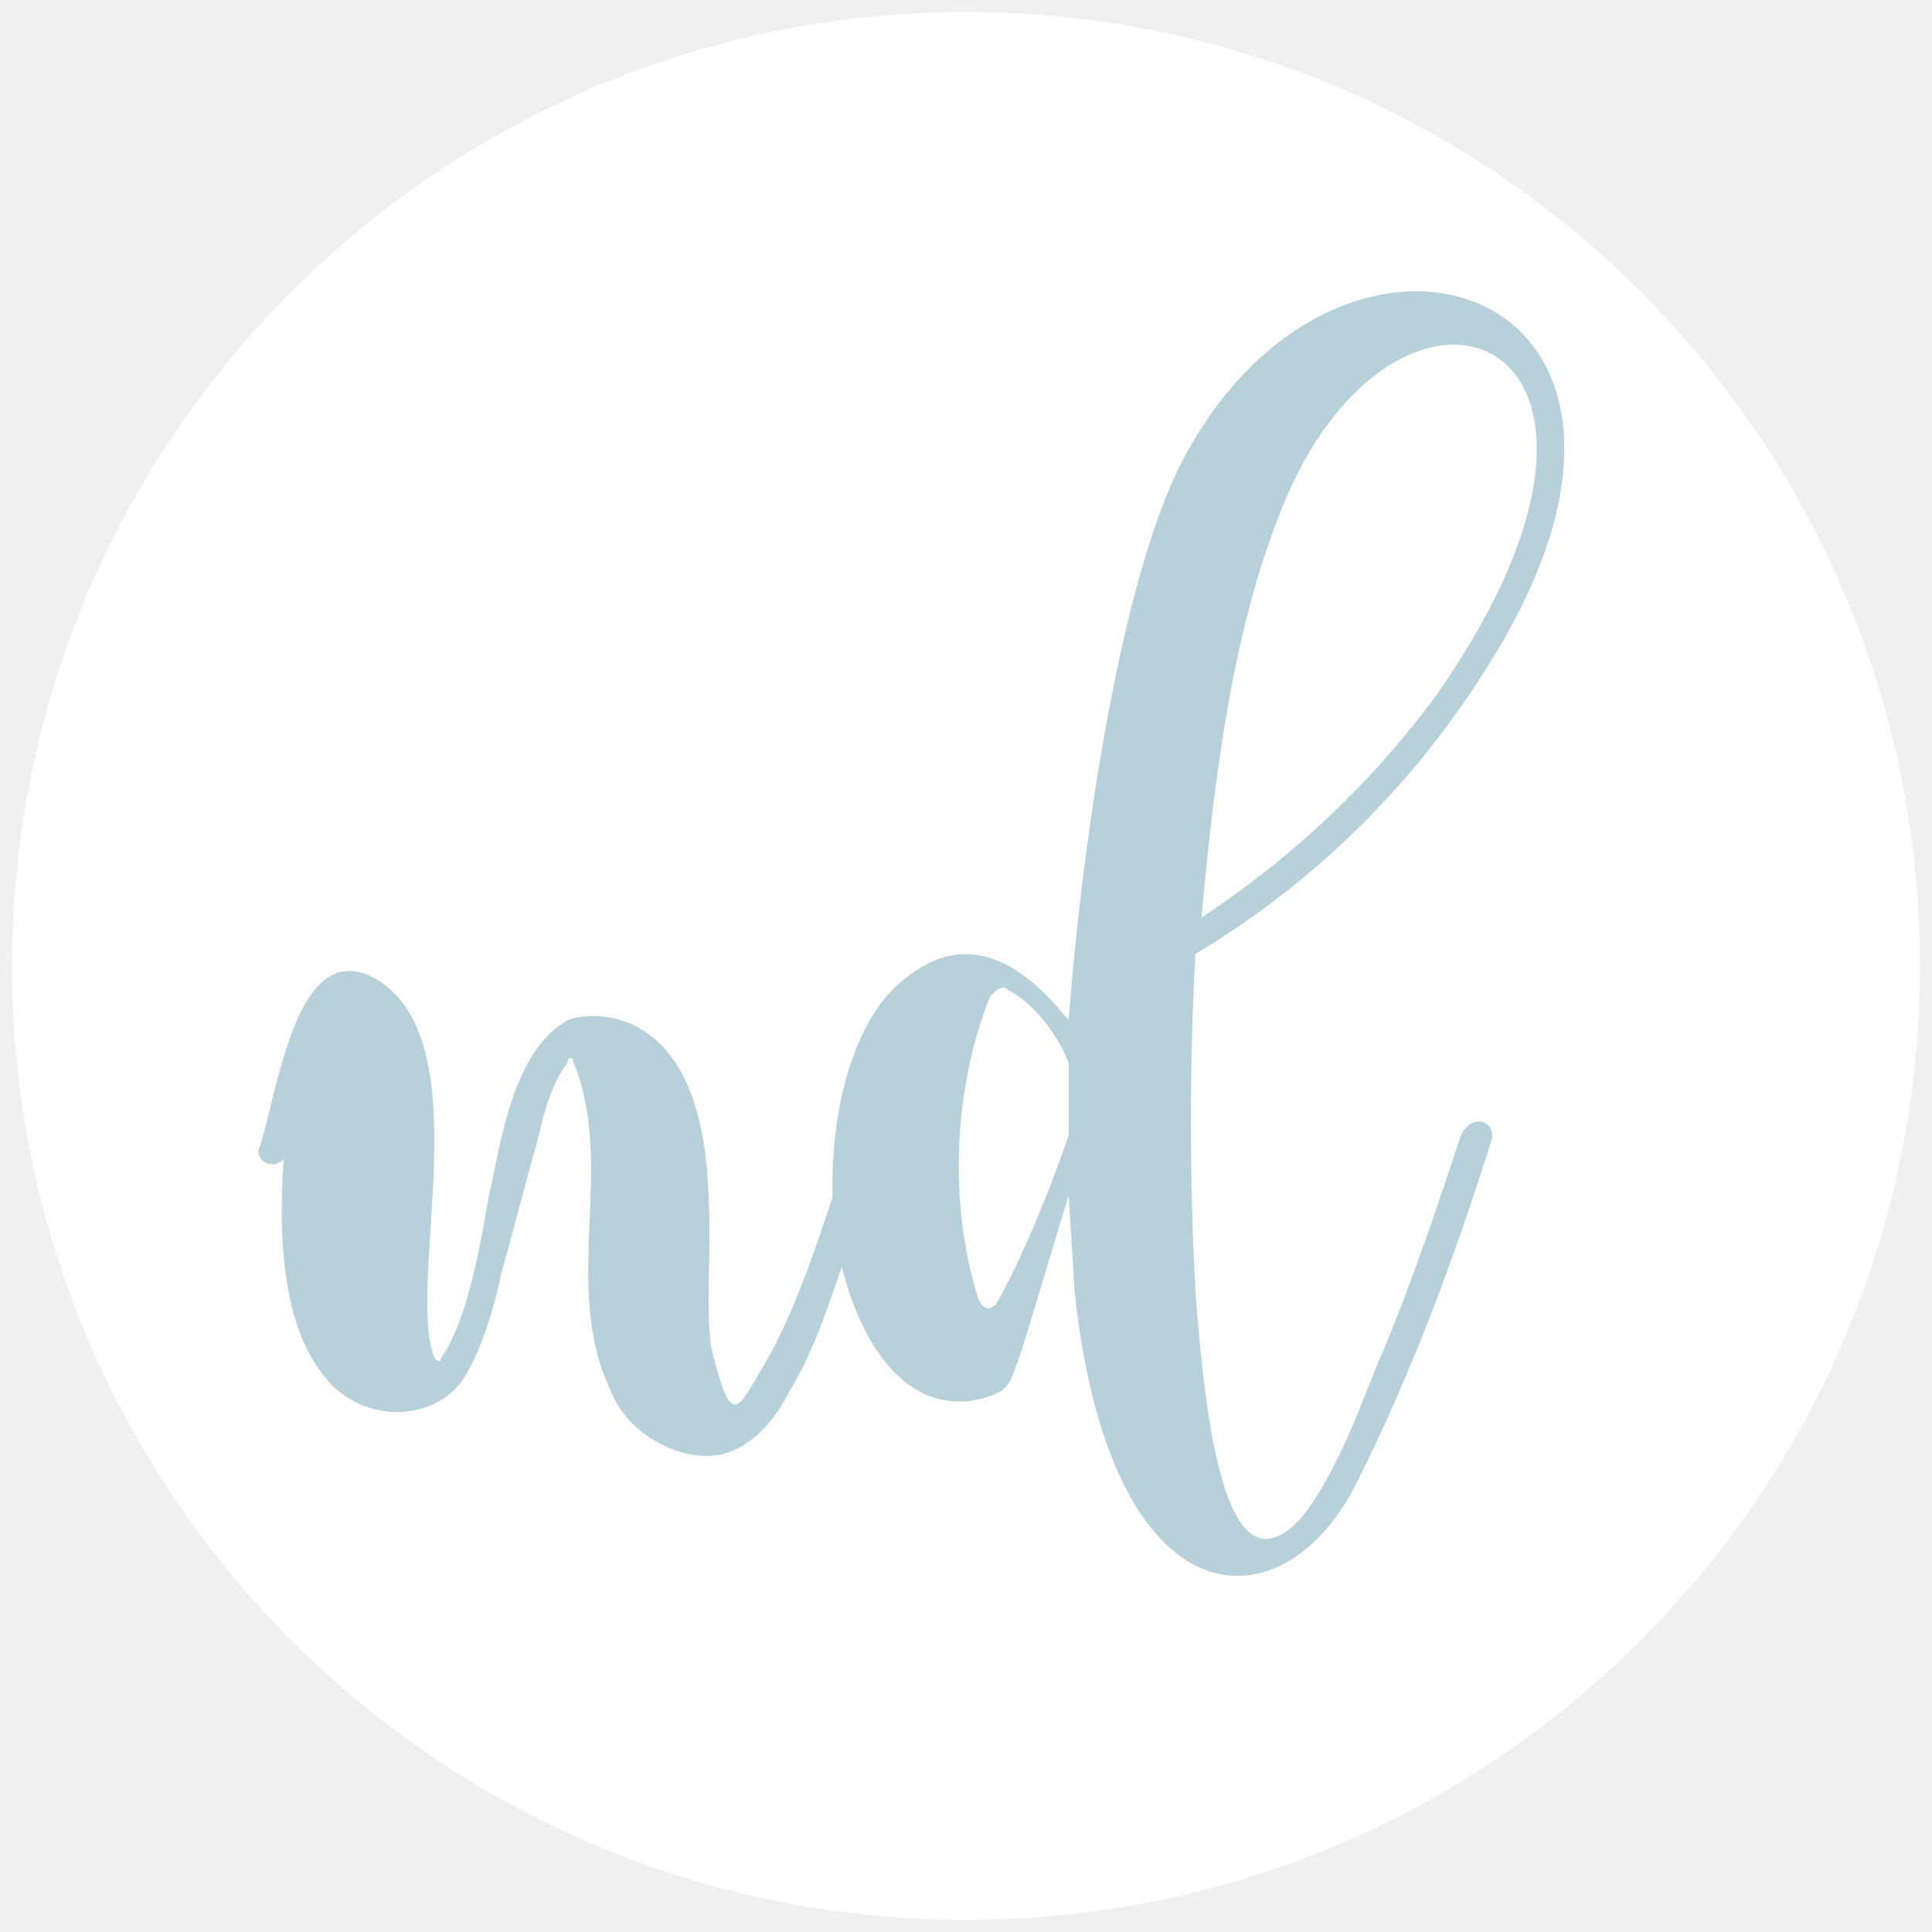
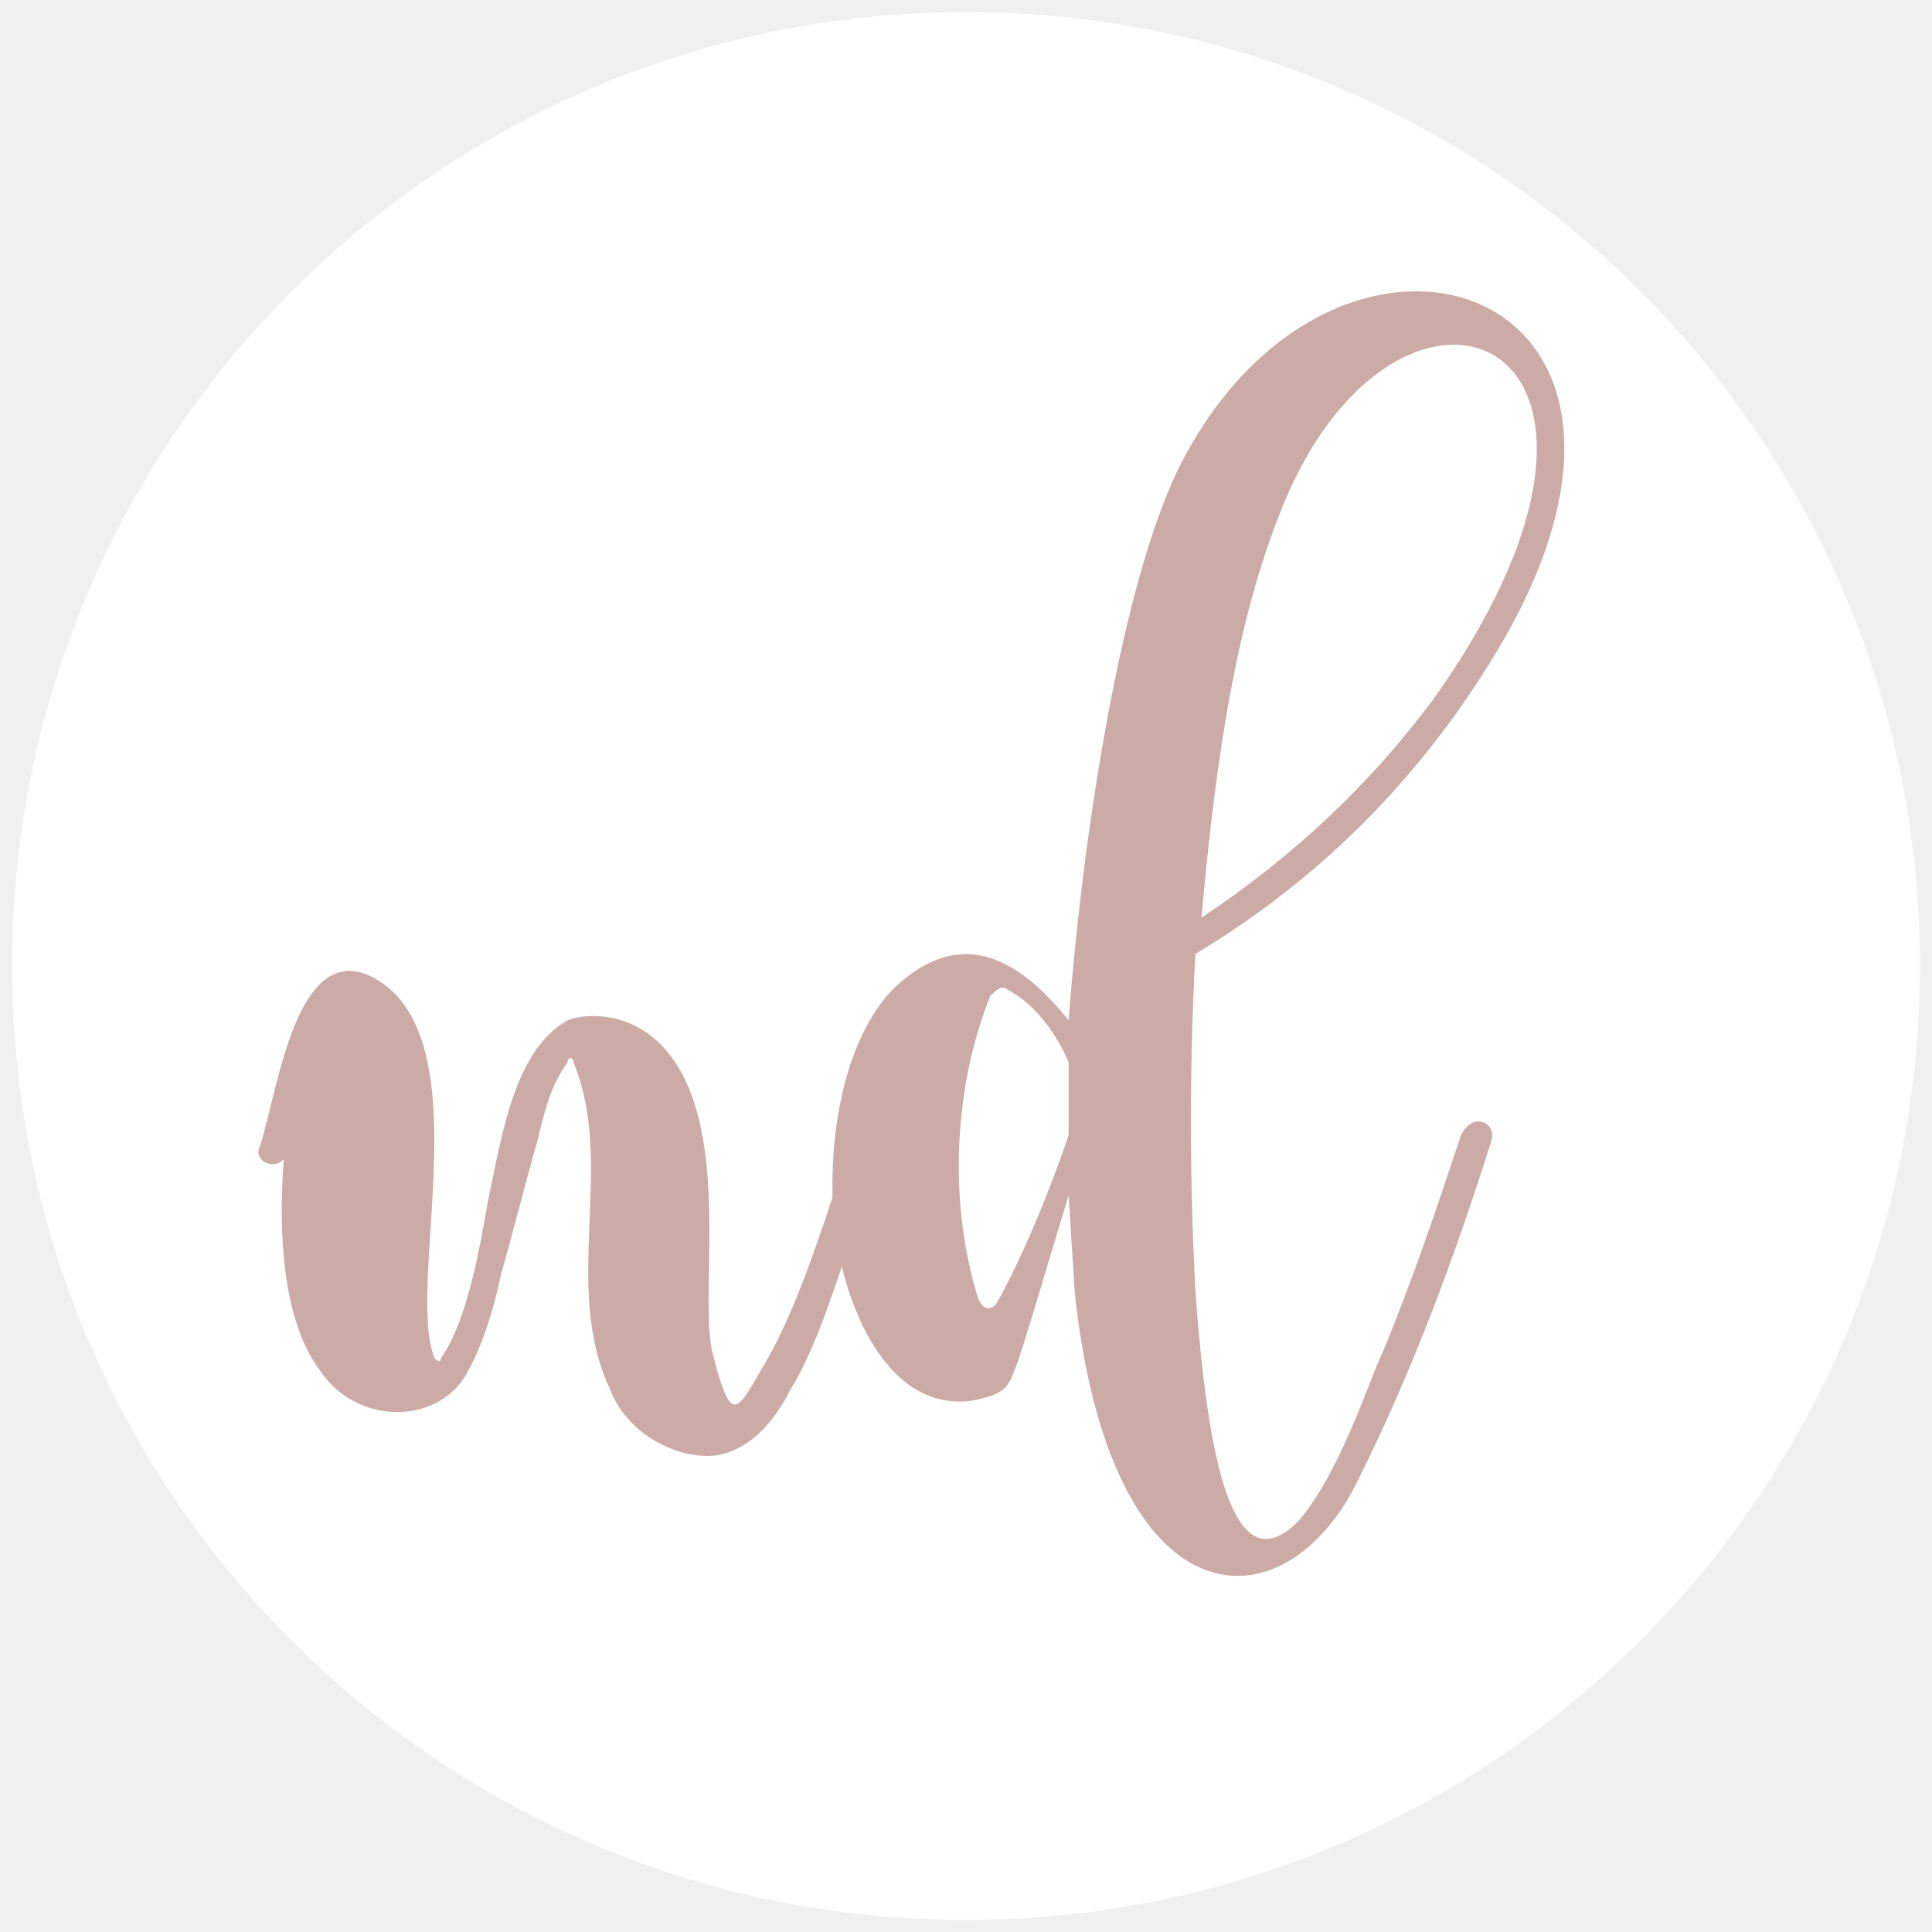
- <svg xmlns="http://www.w3.org/2000/svg" enable-background="new 0 0 32 32" viewBox="0 0 32 32">
-   <circle cx="16" cy="16" fill="#fff" r="15.8" />
-   <g enable-background="new" fill="#b7d0d9">
-     <path d="m14.7 18.8c-.1.3-.3.7-.4 1.2-.4 1-.7 2.2-1.2 3-.3.6-.7 1-1.2 1.1-.6.1-1.5-.3-1.8-1.1-.8-1.7.1-3.7-.6-5.4 0-.1-.1-.1-.1 0-.3.4-.4.9-.5 1.3-.2.7-.4 1.5-.6 2.2-.1.5-.3 1.2-.6 1.7-.5.8-1.8.8-2.4-.1-.6-.8-.7-2.2-.6-3.5-.2.2-.5 0-.4-.2.3-.9.6-3.5 1.9-2.8 1.8 1 .5 5.1 1 6.3 0 0 .1.1.1 0 .5-.7.7-2.2.8-2.7.2-.9.4-2.4 1.3-2.9.2-.1 1.4-.3 2 1.1s.2 3.6.4 4.4c.3 1.2.4 1 .8.3.5-.8.9-2 1.2-2.9.2-.5.3-.9.4-1.2.1-.1.2-.2.3-.1.2 0 .3.2.2.3z" />
-     <path d="m24.7 18.9c-.6 1.9-1.3 3.8-2.2 5.6-1.2 2.5-4.1 2.5-4.7-3.1l-.1-1.6c-.4 1.3-.8 2.7-.9 2.9-.1.3-.2.4-.7.5-1.5.2-2.2-1.8-2.3-3.1-.1-1.8.4-3.3 1.2-3.9 1-.8 1.9-.3 2.7.7.2-2.7.8-7 1.8-9.1 2.6-5.3 9.2-3.1 5.1 3.3-1.2 1.9-2.8 3.5-4.8 4.7-.1 1.8-.1 3.7 0 5.6.2 2.7.6 4.9 1.7 3.8.7-.8 1.2-2.4 1.4-2.8.5-1.2.9-2.4 1.3-3.6.2-.4.6-.2.5.1zm-7-.1c0-.5 0-.5 0-1.2-.2-.5-.6-1-1-1.2-.1-.1-.2 0-.3.1-.6 1.5-.7 3.4-.2 5 0 0 .1.3.3.1.4-.7.9-1.9 1.2-2.8zm2.2-3.6c1.5-1 2.8-2.2 3.9-3.7 4.2-6-.7-7.9-2.6-3-.8 2-1.1 4.5-1.3 6.7z" />
+ <svg xmlns="http://www.w3.org/2000/svg" version="1.1" id="Layer_1" x="0px" y="0px" viewBox="0 0 32 32" style="enable-background:new 0 0 32 32;" xml:space="preserve">
+   <style type="text/css">
+ 	.st0{fill:#FFFFFF;}
+ 	.st1{enable-background:new    ;}
+ 	.st2{fill:#CCABA6;}
+ </style>
+   <circle class="st0" cx="16" cy="16" r="15.8" />
+   <g class="st1">
+     <path class="st2" d="M14.7,18.8c-0.1,0.3-0.3,0.7-0.4,1.2c-0.4,1-0.7,2.2-1.2,3c-0.3,0.6-0.7,1-1.2,1.1c-0.6,0.1-1.5-0.3-1.8-1.1   c-0.8-1.7,0.1-3.7-0.6-5.4c0-0.1-0.1-0.1-0.1,0C9.1,18,9,18.5,8.9,18.9c-0.2,0.7-0.4,1.5-0.6,2.2c-0.1,0.5-0.3,1.2-0.6,1.7   c-0.5,0.8-1.8,0.8-2.4-0.1c-0.6-0.8-0.7-2.2-0.6-3.5c-0.2,0.2-0.5,0-0.4-0.2c0.3-0.9,0.6-3.5,1.9-2.8c1.8,1,0.5,5.1,1,6.3   c0,0,0.1,0.1,0.1,0c0.5-0.7,0.7-2.2,0.8-2.7c0.2-0.9,0.4-2.4,1.3-2.9c0.2-0.1,1.4-0.3,2,1.1s0.2,3.6,0.4,4.4c0.3,1.2,0.4,1,0.8,0.3   c0.5-0.8,0.9-2,1.2-2.9c0.2-0.5,0.3-0.9,0.4-1.2c0.1-0.1,0.2-0.2,0.3-0.1C14.7,18.5,14.8,18.7,14.7,18.8z" />
+     <path class="st2" d="M24.7,18.9c-0.6,1.9-1.3,3.8-2.2,5.6c-1.2,2.5-4.1,2.5-4.7-3.1l-0.1-1.6c-0.4,1.3-0.8,2.7-0.9,2.9   c-0.1,0.3-0.2,0.4-0.7,0.5c-1.5,0.2-2.2-1.8-2.3-3.1c-0.1-1.8,0.4-3.3,1.2-3.9c1-0.8,1.9-0.3,2.7,0.7c0.2-2.7,0.8-7,1.8-9.1   c2.6-5.3,9.2-3.1,5.1,3.3c-1.2,1.9-2.8,3.5-4.8,4.7c-0.1,1.8-0.1,3.7,0,5.6c0.2,2.7,0.6,4.9,1.7,3.8c0.7-0.8,1.2-2.4,1.4-2.8   c0.5-1.2,0.9-2.4,1.3-3.6C24.4,18.4,24.8,18.6,24.7,18.9z M17.7,18.8c0-0.5,0-0.5,0-1.2c-0.2-0.5-0.6-1-1-1.2   c-0.1-0.1-0.2,0-0.3,0.1c-0.6,1.5-0.7,3.4-0.2,5c0,0,0.1,0.3,0.3,0.1C16.9,20.9,17.4,19.7,17.7,18.8z M19.9,15.2   c1.5-1,2.8-2.2,3.9-3.7c4.2-6-0.7-7.9-2.6-3C20.4,10.5,20.1,13,19.9,15.2z" />
  </g>
</svg>
